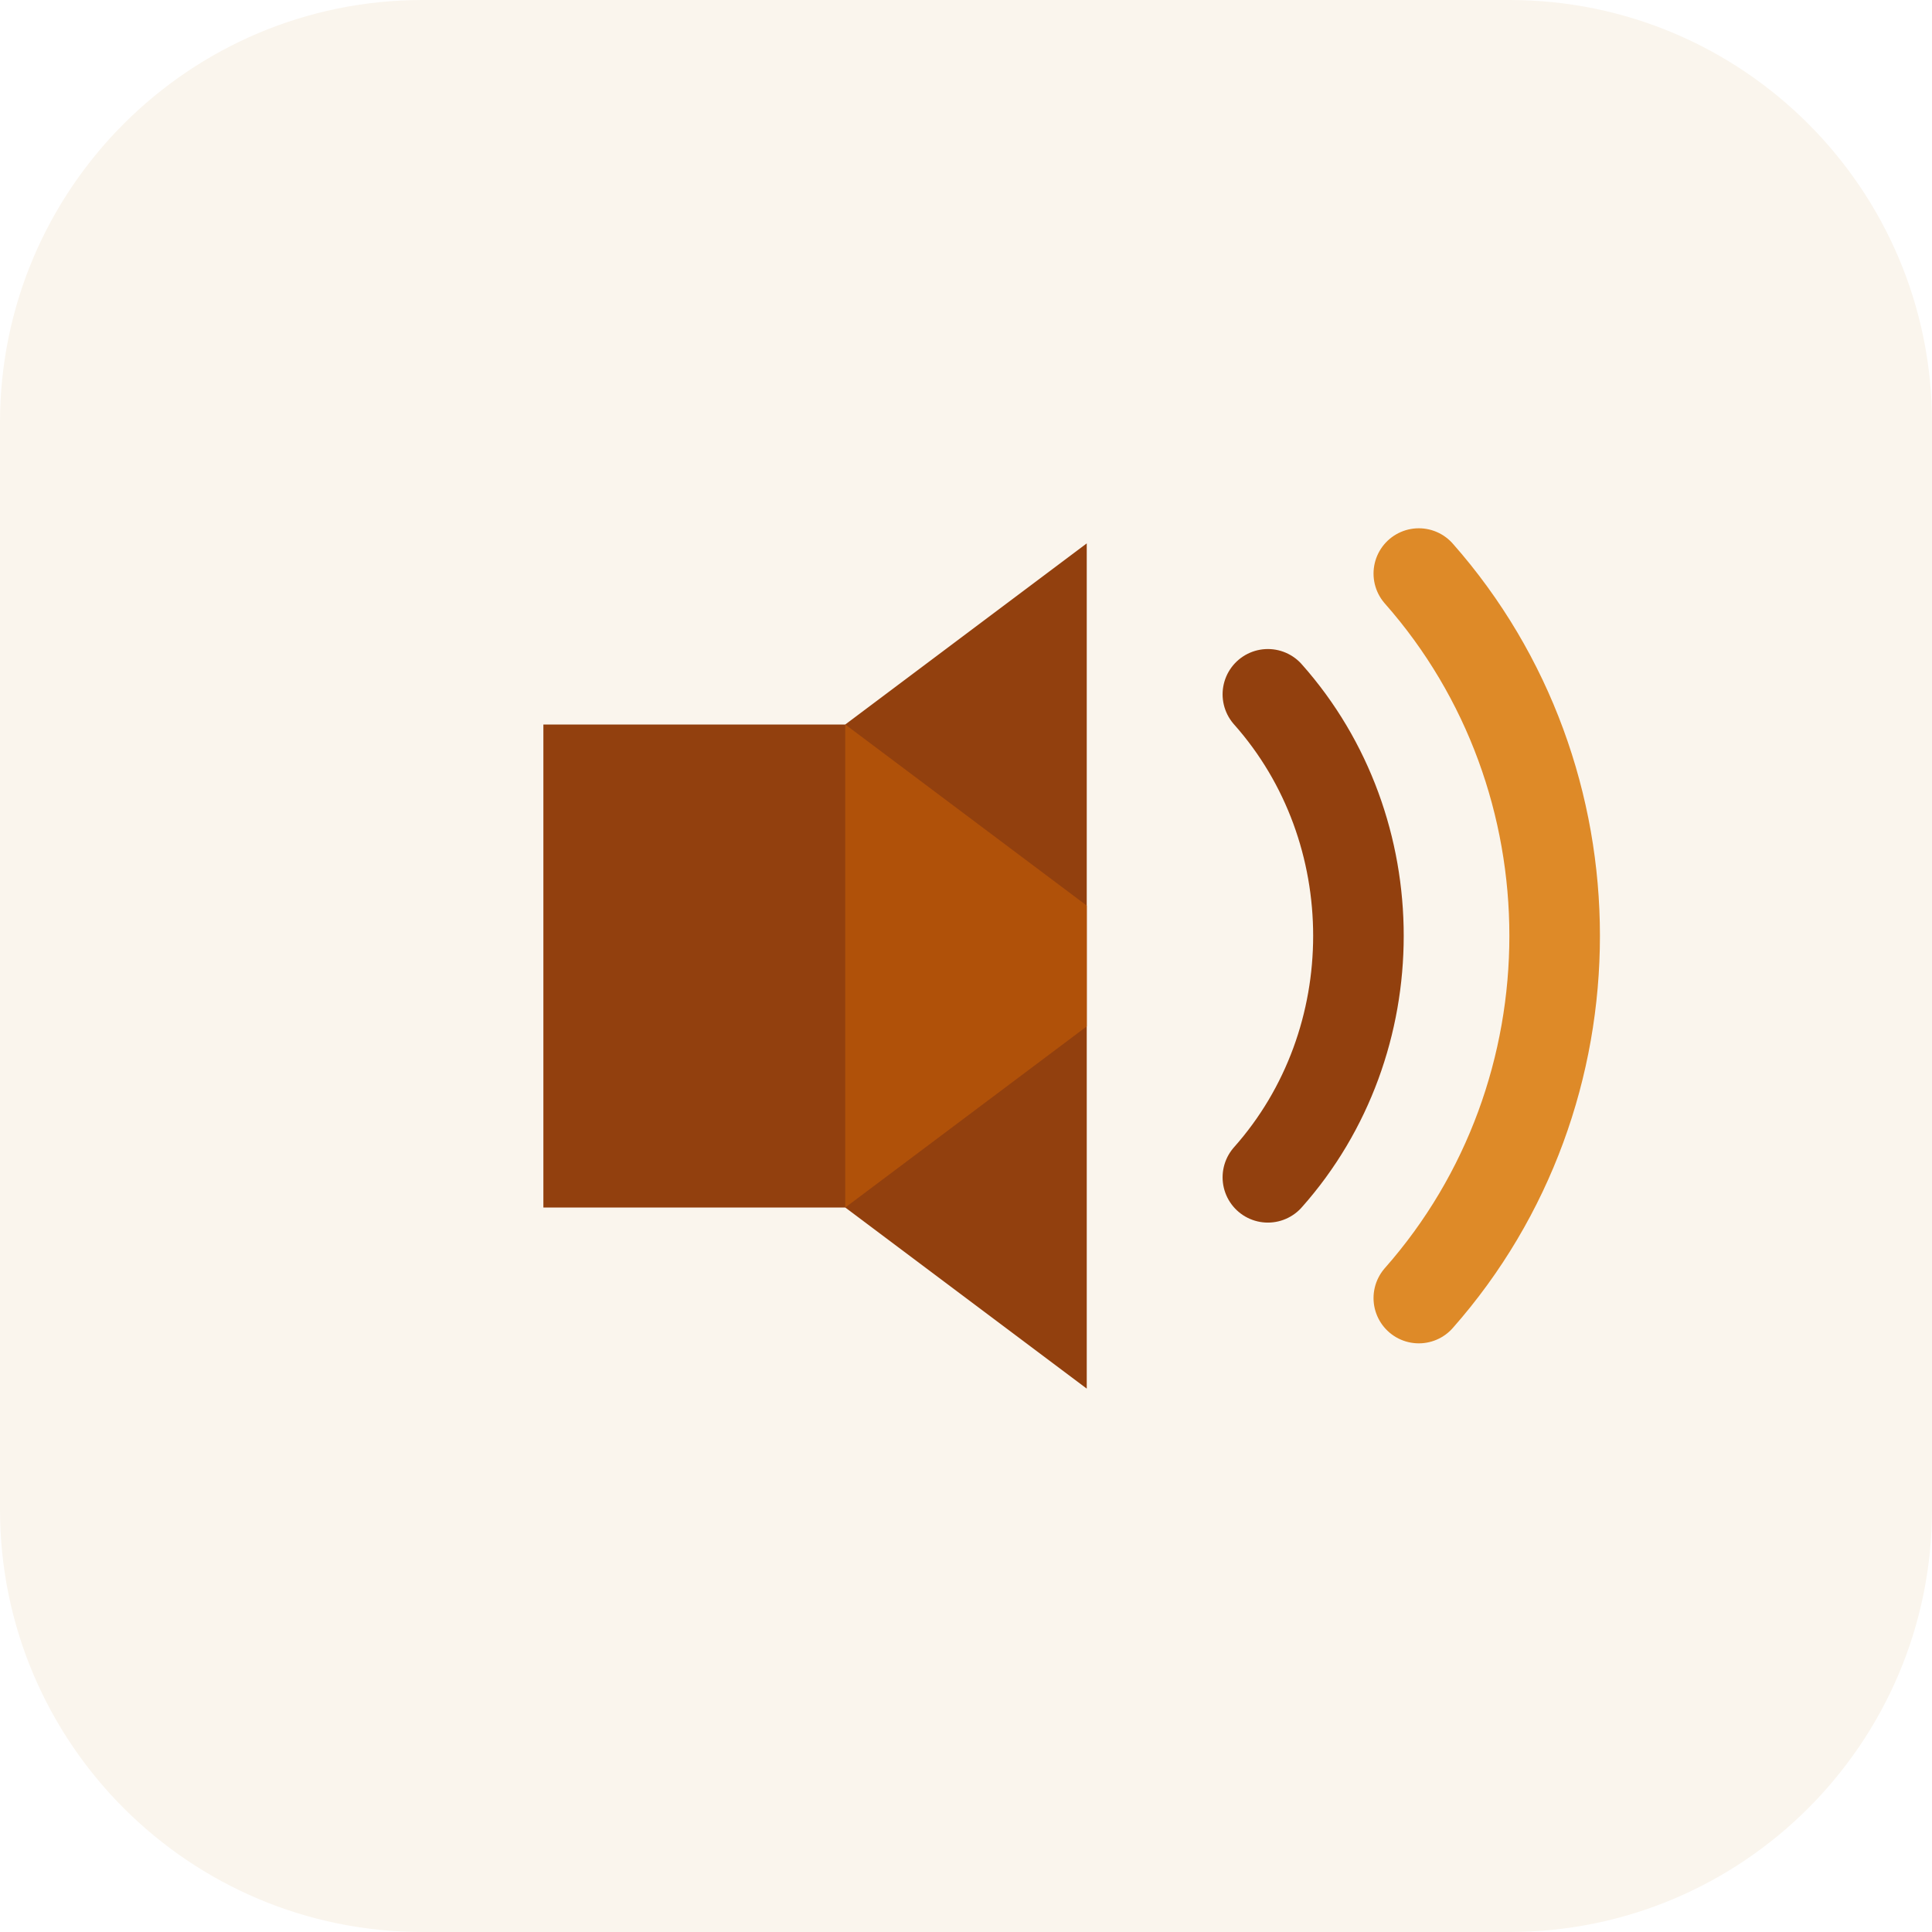
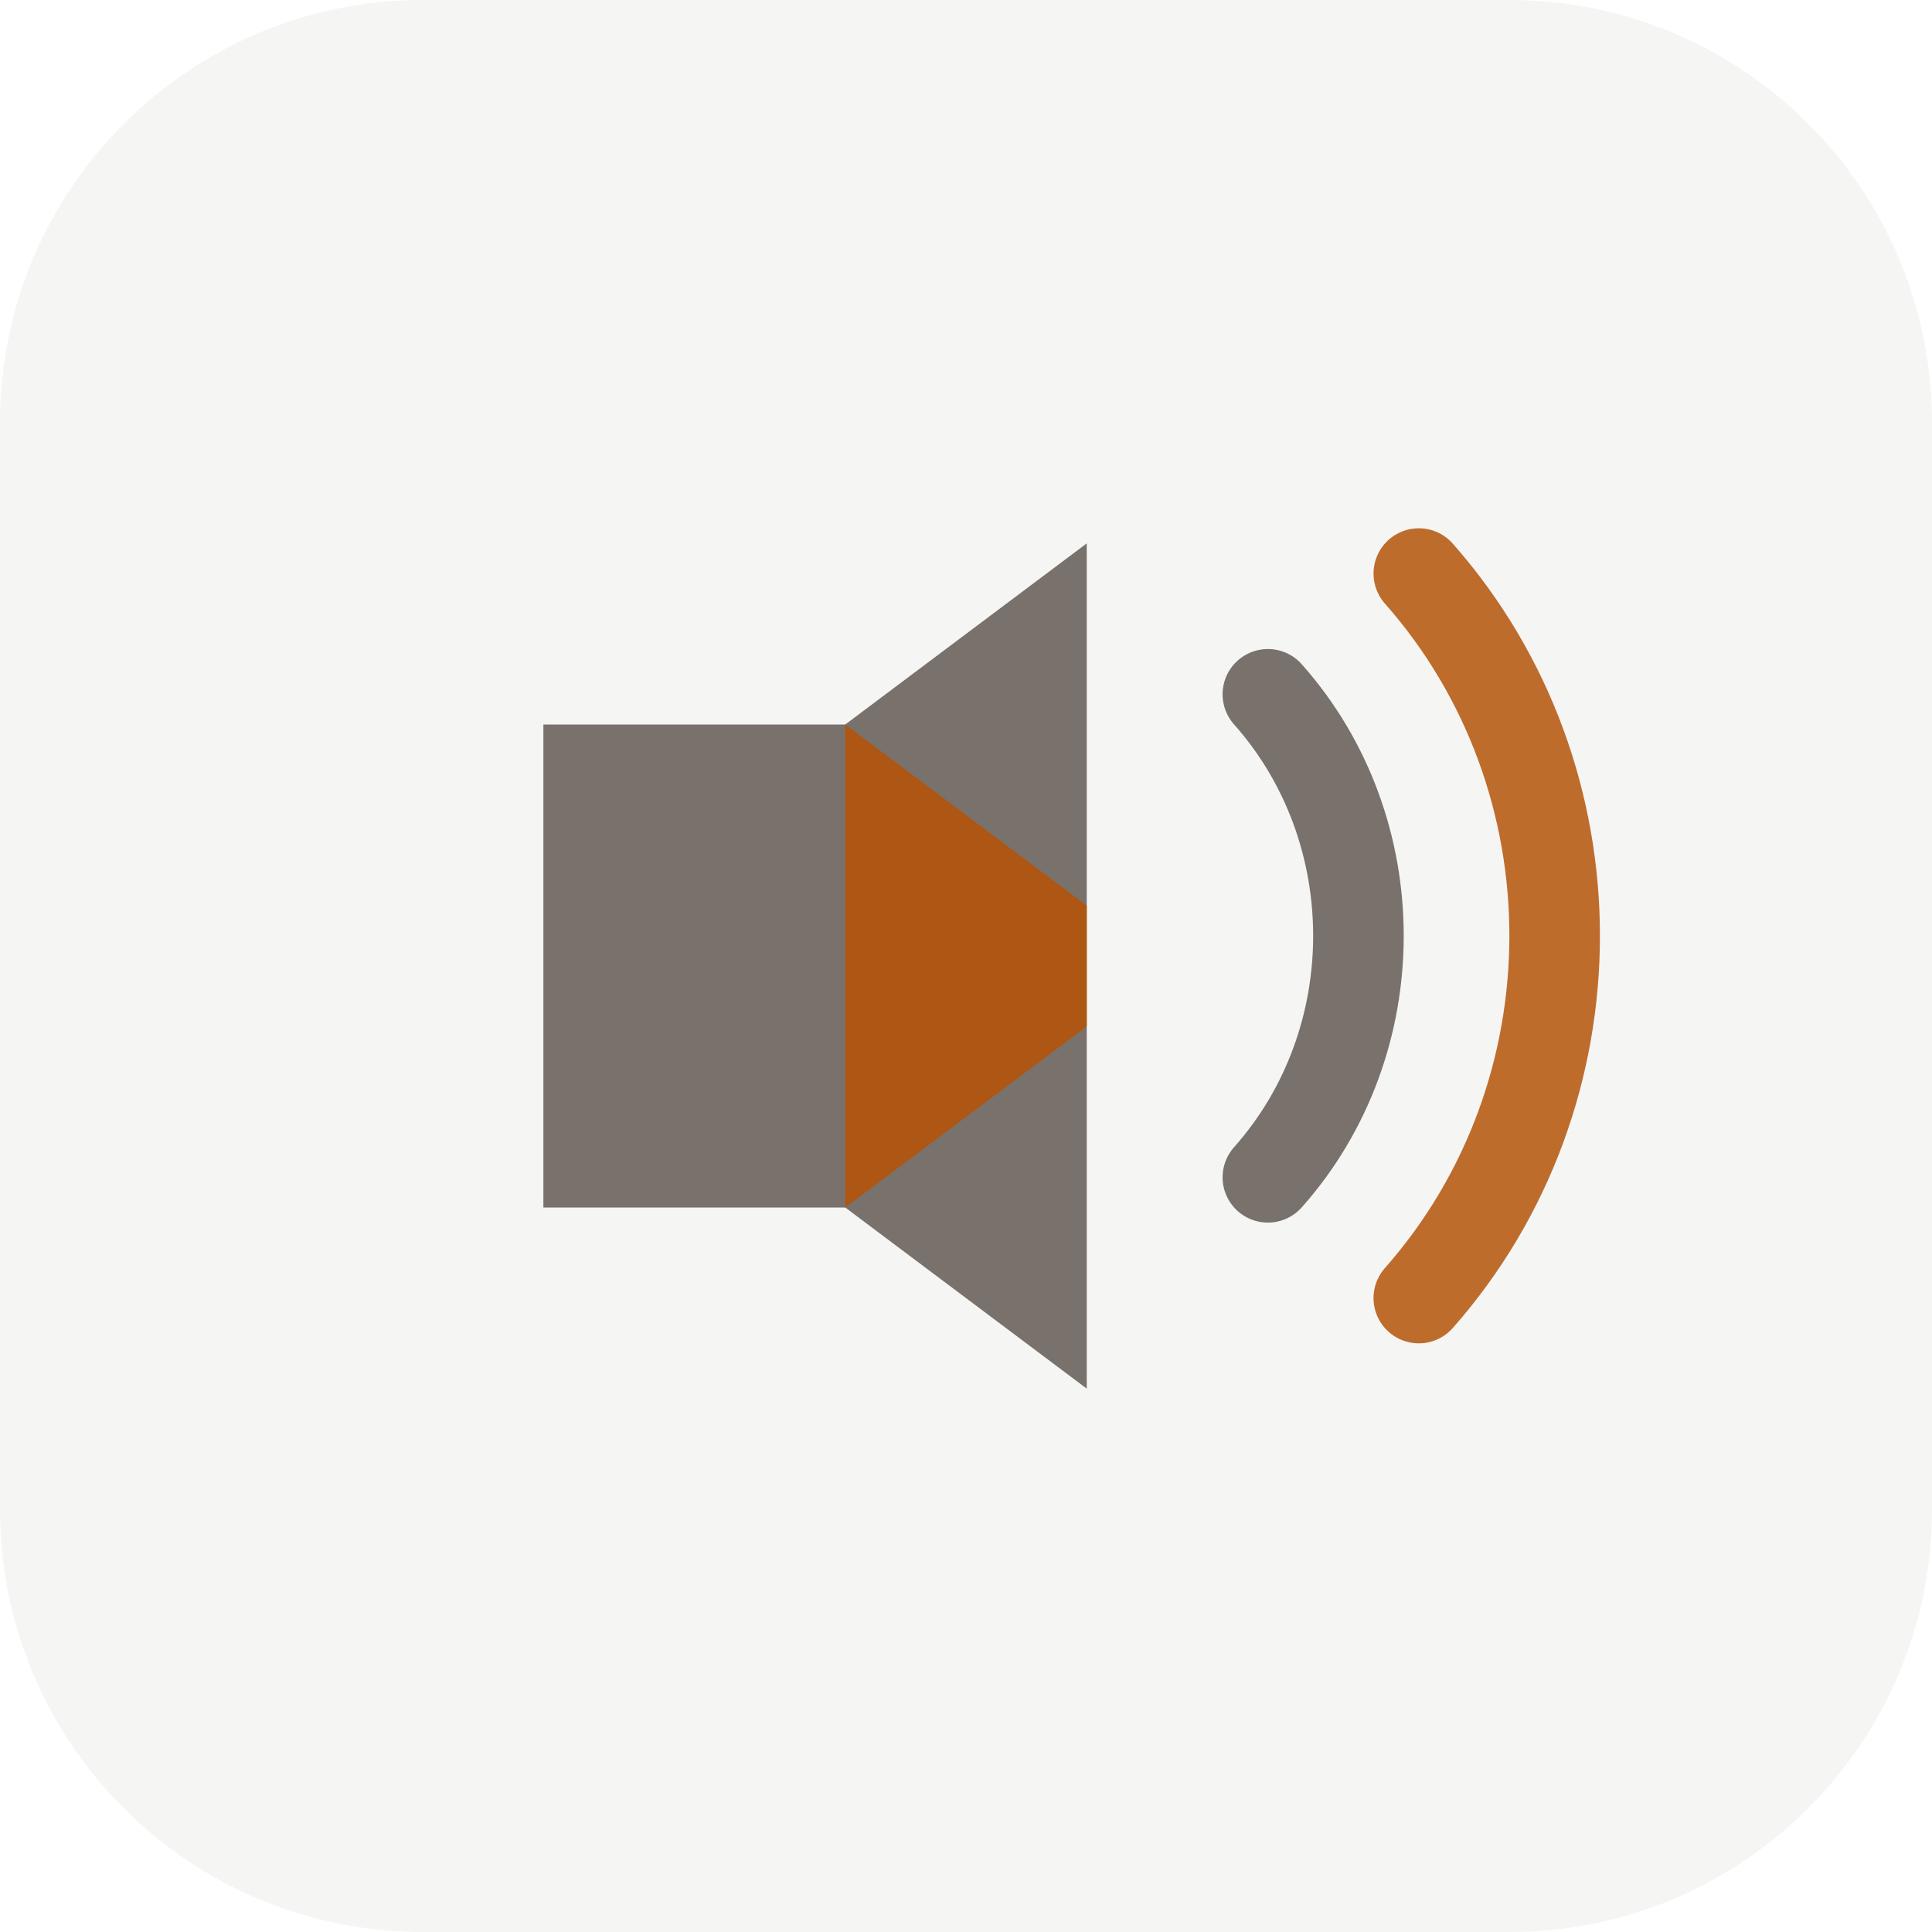
<svg xmlns="http://www.w3.org/2000/svg" viewBox="0 0 64 64" shape-rendering="geometricPrecision">
-   <rect width="64" height="64" rx="14" fill="#faf5ed" />
-   <path fill="#92400e" d="M18 24h10l8-6v28l-8-6H18z" />
+   <rect width="64" height="64" rx="14" fill="#f5f5f4" />
+   <path fill="#78716c" d="M18 24h10l8-6v28l-8-6H18z" />
  <path fill="#b45309" d="M28 24l8 6v4l-8 6z" opacity="0.9" />
-   <path d="M42 23c4 4.5 4 11.5 0 16" stroke="#92400e" stroke-width="3" stroke-linecap="round" fill="none" />
-   <path d="M47 19c6 6.8 6 17.2 0 24" stroke="#d97706" stroke-width="3" stroke-linecap="round" fill="none" opacity="0.85" />
+   <path d="M42 23c4 4.5 4 11.5 0 16" stroke="#78716c" stroke-width="3" stroke-linecap="round" fill="none" />
+   <path d="M47 19c6 6.8 6 17.2 0 24" stroke="#b45309" stroke-width="3" stroke-linecap="round" fill="none" opacity="0.85" />
</svg>
